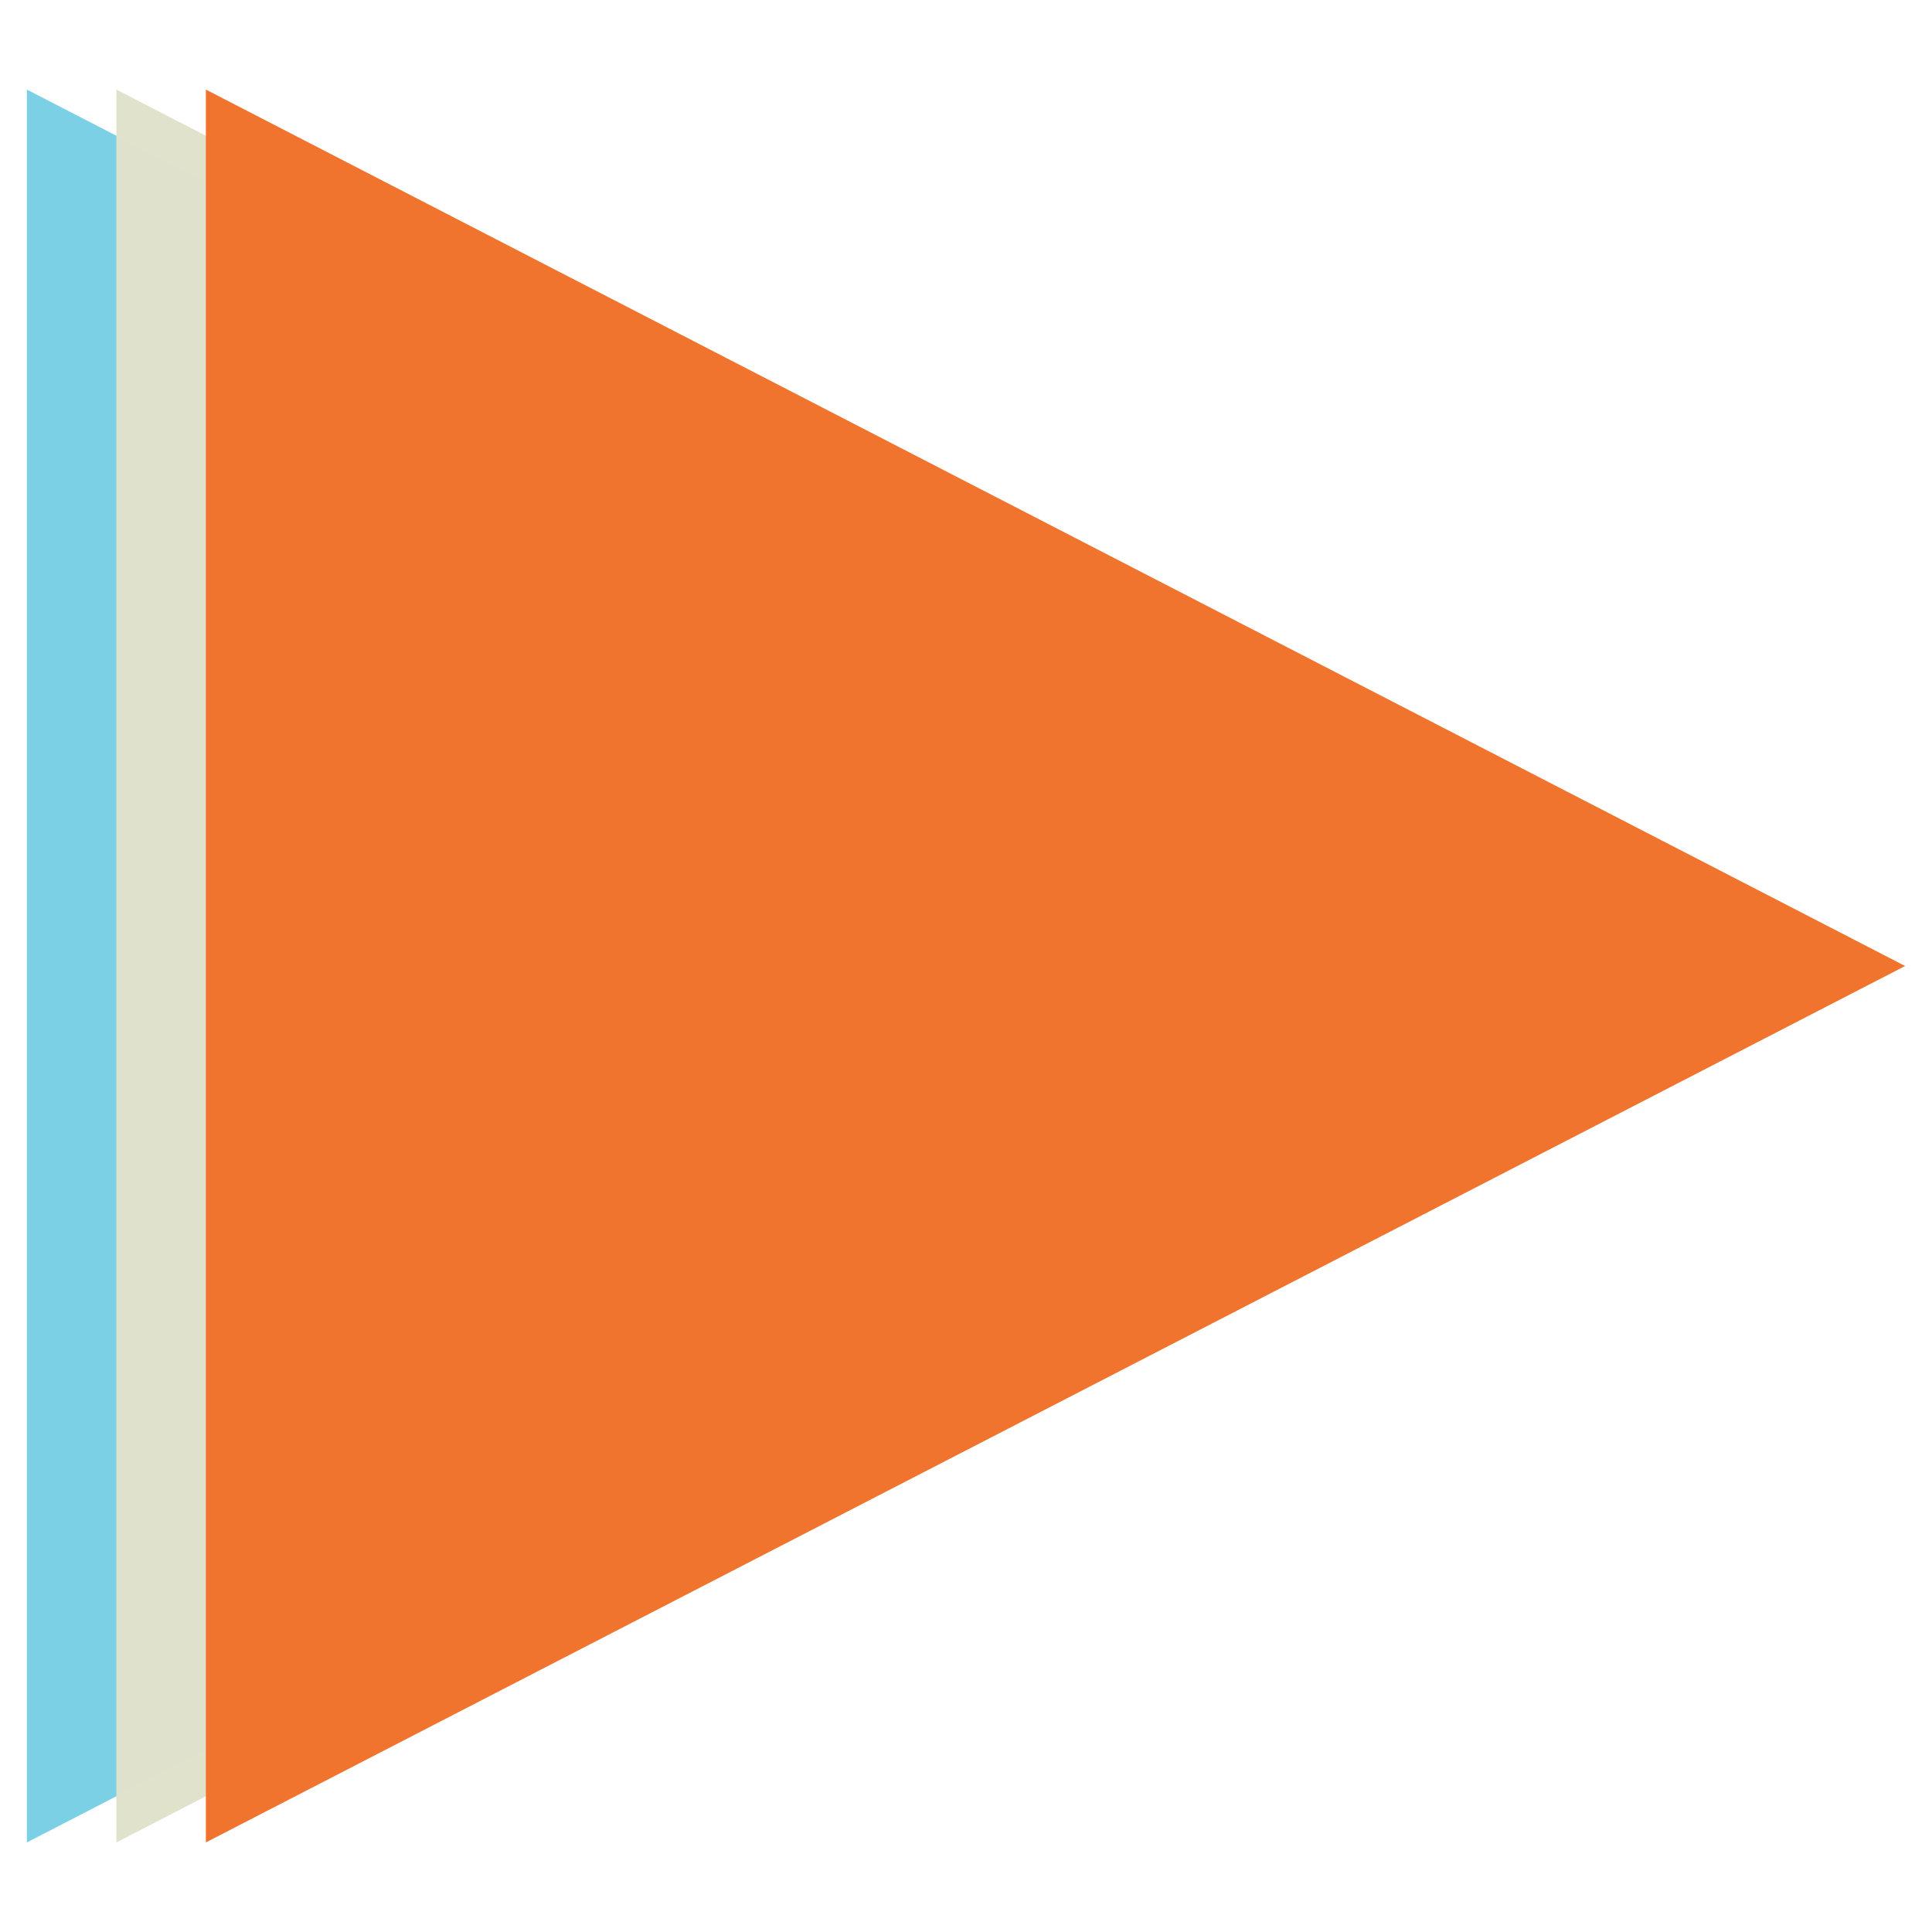
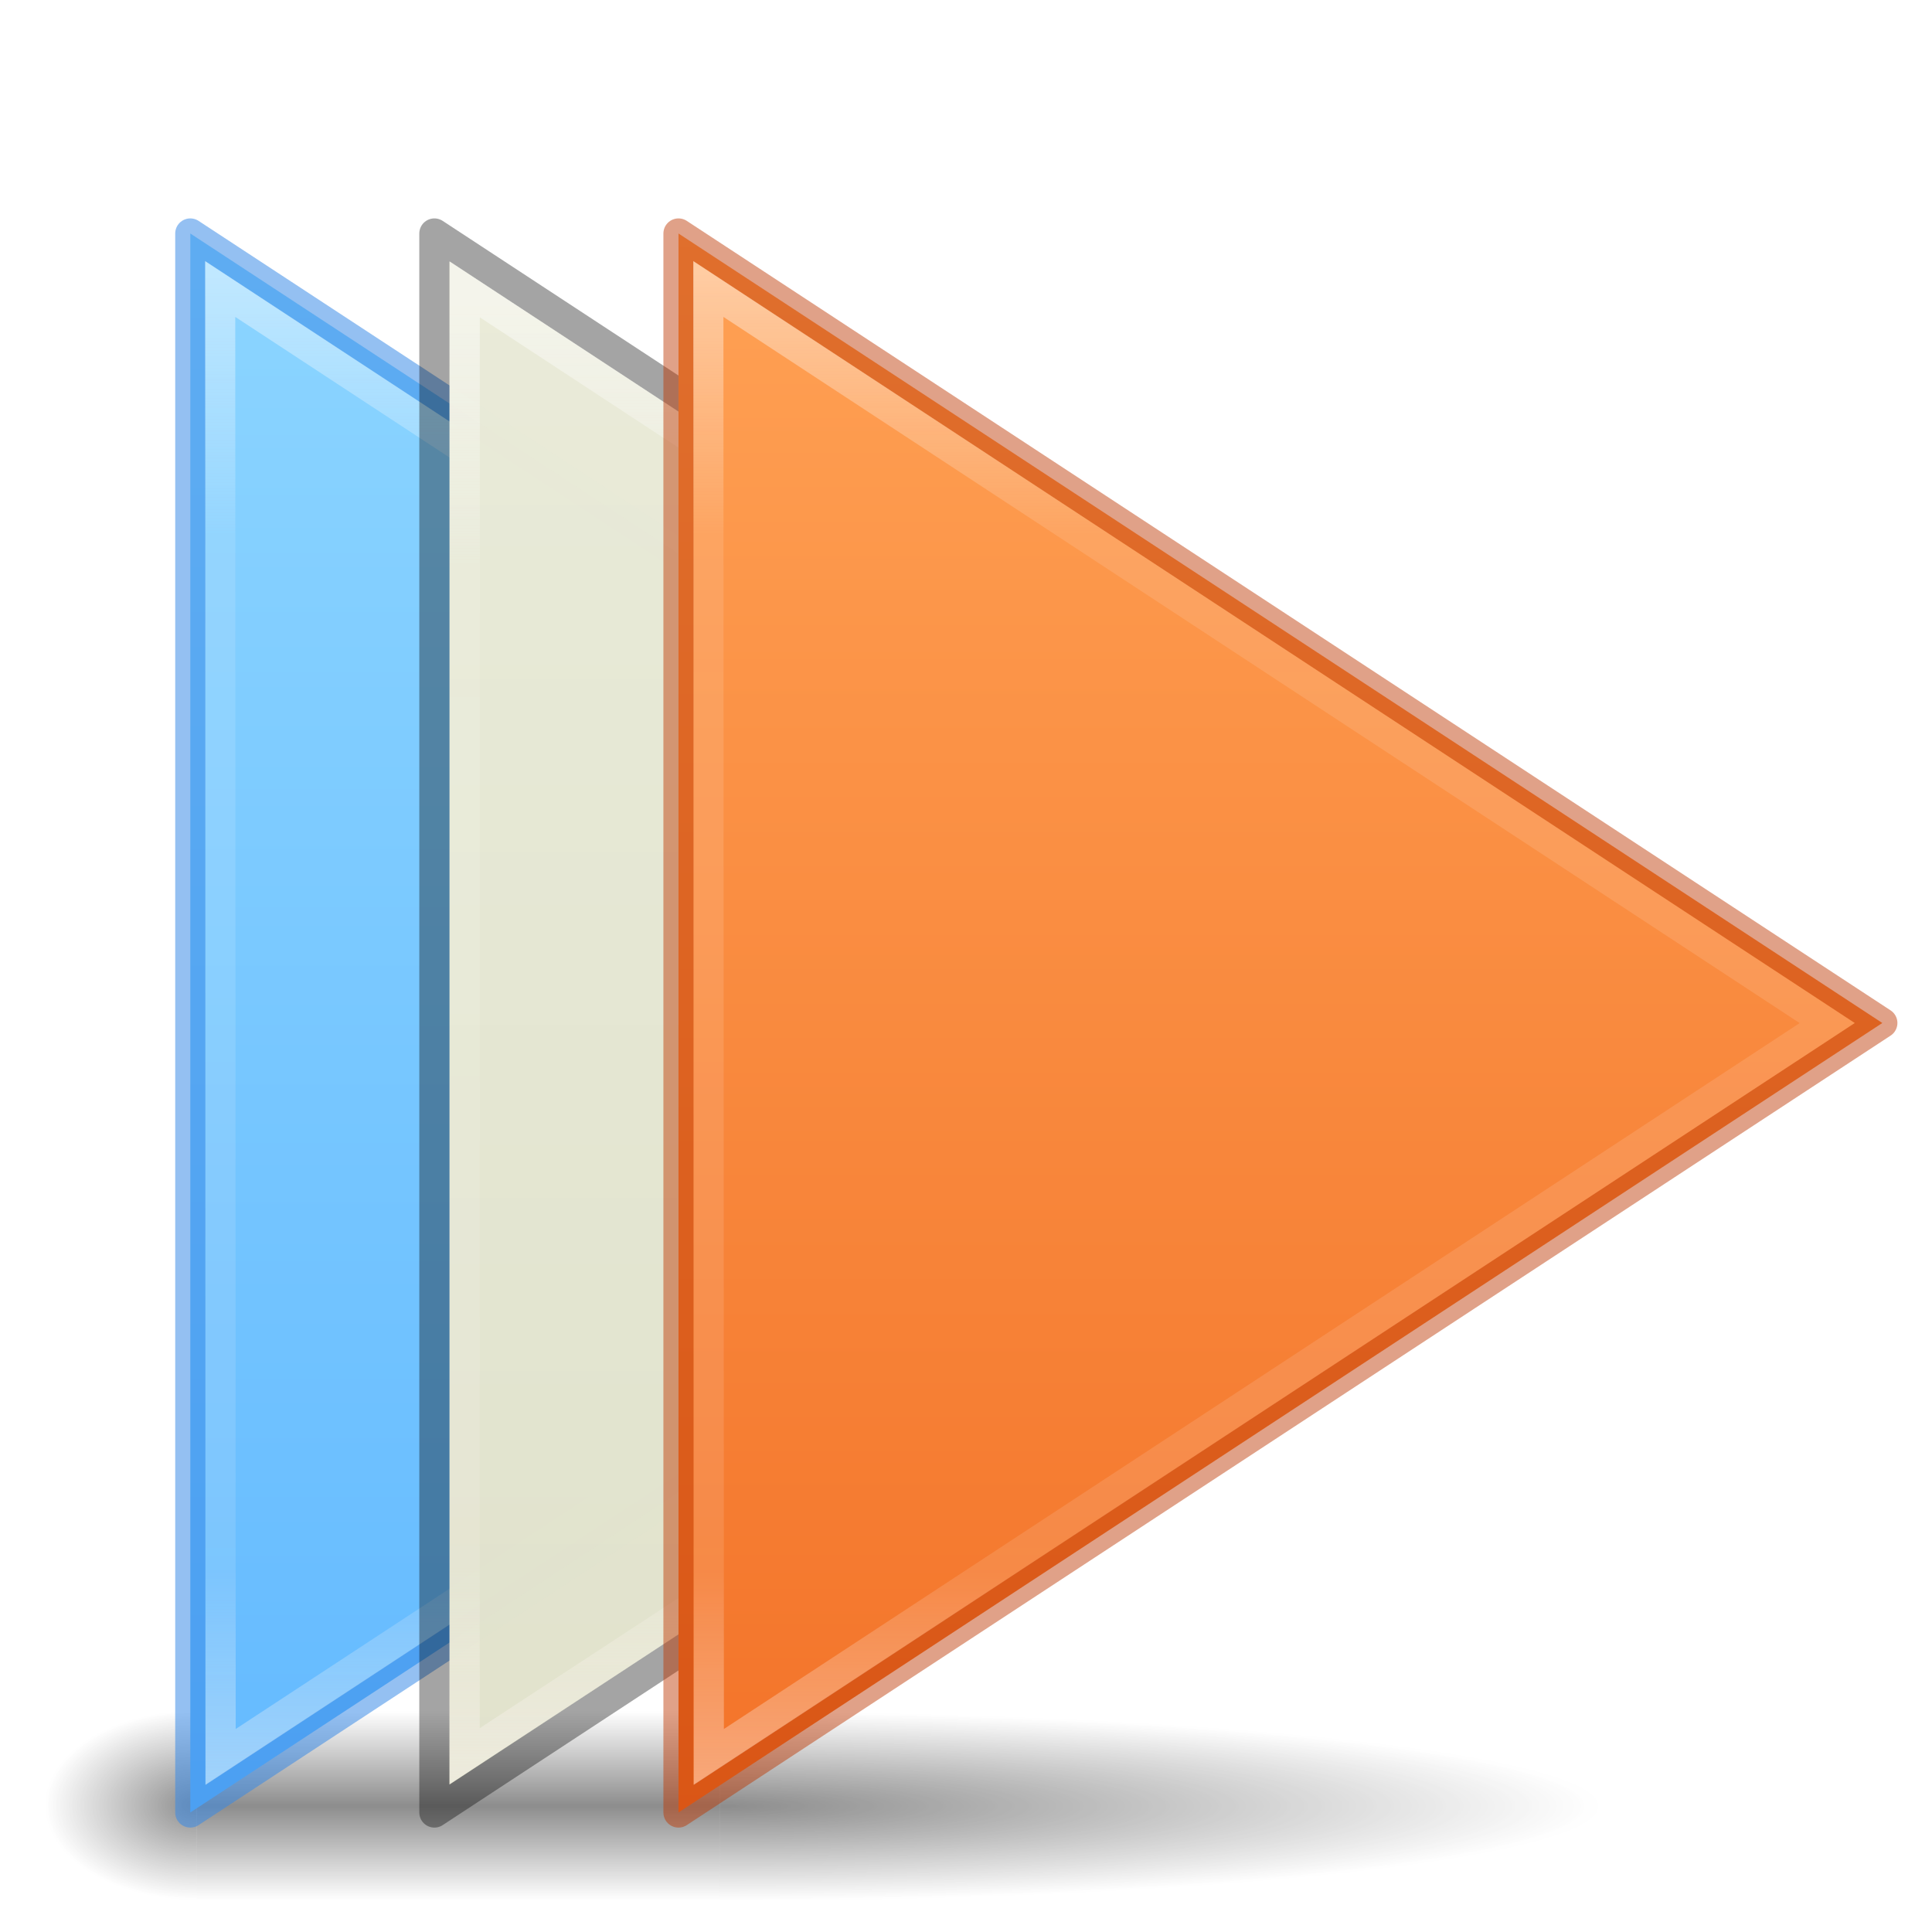
- <svg xmlns="http://www.w3.org/2000/svg" style="isolation:isolate" viewBox="0 0 64 64" width="64" height="64">
-   <defs>
-     <clipPath id="_clipPath_F2iOTGyGBZONSEpc62EsVLJvF5gnNeIV">
-       <rect width="64" height="64" />
+ <svg xmlns="http://www.w3.org/2000/svg" xmlns:xlink="http://www.w3.org/1999/xlink" style="isolation:isolate" viewBox="0 0 64 64" width="64" height="64" version="1.1" id="svg15">
+   <defs id="defs5">
+     <linearGradient id="linearGradient4038">
+       <stop id="stop4030" offset="0" style="stop-color:#fff8f5;stop-opacity:0.876" />
+       <stop style="stop-color:#fff8f6;stop-opacity:0.257" offset="0.146" id="stop4032" />
+       <stop id="stop4034" offset="0.829" style="stop-color:#fffdfd;stop-opacity:0.267" />
+       <stop id="stop4036" offset="1" style="stop-color:#ffffff;stop-opacity:1" />
+     </linearGradient>
+     <linearGradient id="linearGradient4172">
+       <stop id="stop4168" offset="0" style="stop-color:#000000;stop-opacity:1;" />
+       <stop style="stop-color:#000000;stop-opacity:0.498;" offset="0.501" id="stop4174" />
+       <stop id="stop4170" offset="1" style="stop-color:#000000;stop-opacity:0;" />
+     </linearGradient>
+     <linearGradient id="linearGradient4121">
+       <stop style="stop-color:#000000;stop-opacity:1;" offset="0" id="stop4117" />
+       <stop style="stop-color:#000000;stop-opacity:0;" offset="1" id="stop4119" />
+     </linearGradient>
+     <linearGradient id="linearGradient4085">
+       <stop style="stop-color:#000000;stop-opacity:0" offset="0" id="stop4081" />
+       <stop id="stop4089" offset="0.498" style="stop-color:#000000;stop-opacity:1" />
+       <stop style="stop-color:#000000;stop-opacity:0" offset="1" id="stop4083" />
+     </linearGradient>
+     <linearGradient id="linearGradient4005">
+       <stop style="stop-color:#fff8f5;stop-opacity:0.876" offset="0" id="stop4001" />
+       <stop id="stop4011" offset="0.146" style="stop-color:#fff8f6;stop-opacity:0.257" />
+       <stop style="stop-color:#fffdfd;stop-opacity:0.267" offset="0.829" id="stop4013" />
+       <stop style="stop-color:#ffffff;stop-opacity:0.995" offset="1" id="stop4003" />
+     </linearGradient>
+     <linearGradient id="linearGradient3995">
+       <stop style="stop-color:#e1e2cc;stop-opacity:1;" offset="0" id="stop3991" />
+       <stop style="stop-color:#eaebd9;stop-opacity:1" offset="1" id="stop3993" />
+     </linearGradient>
+     <linearGradient id="linearGradient3987">
+       <stop style="stop-color:#64baff;stop-opacity:1;" offset="0" id="stop3983" />
+       <stop style="stop-color:#8cd5ff;stop-opacity:1" offset="1" id="stop3985" />
+     </linearGradient>
+     <linearGradient id="linearGradient3979">
+       <stop style="stop-color:#f37329;stop-opacity:1;" offset="0" id="stop3975" />
+       <stop style="stop-color:#ffa154;stop-opacity:1" offset="1" id="stop3977" />
+     </linearGradient>
+     <clipPath id="_clipPath_66FK7iSWH7vvr9EgPAuDpZyjG8h1o0XQ">
+       <rect width="128" height="128" id="rect2" x="0" y="0" />
    </clipPath>
+     <linearGradient xlink:href="#linearGradient3979" id="linearGradient3981" x1="70.812" y1="121.037" x2="70.812" y2="20.969" gradientUnits="userSpaceOnUse" gradientTransform="matrix(0.5242112,0,0,0.5242112,-0.996641,-3.403688)" />
+     <linearGradient xlink:href="#linearGradient3987" id="linearGradient3989" x1="18.808" y1="121.579" x2="18.808" y2="20.969" gradientUnits="userSpaceOnUse" gradientTransform="matrix(0.5242112,0,0,0.5242112,-0.996641,-3.403688)" />
+     <linearGradient xlink:href="#linearGradient4005" id="linearGradient4007" x1="53.429" y1="119.687" x2="53.429" y2="23.814" gradientUnits="userSpaceOnUse" gradientTransform="matrix(0.5242112,0,0,0.5242112,-0.996641,-3.403688)" />
+     <linearGradient xlink:href="#linearGradient4038" id="linearGradient4045" gradientUnits="userSpaceOnUse" x1="53.429" y1="115.978" x2="53.429" y2="22.97" gradientTransform="matrix(0.5242112,0,0,0.5242112,-8.339268,-1.73344)" />
+     <linearGradient xlink:href="#linearGradient4085" id="linearGradient4087" x1="37.534" y1="124.777" x2="37.534" y2="113.53" gradientUnits="userSpaceOnUse" />
+     <radialGradient xlink:href="#linearGradient4172" id="radialGradient4123" cx="53.909" cy="119.176" fx="53.909" fy="119.176" r="4.2" gradientTransform="matrix(11.88047,0,0,1.338914,-596.6507,-40.38279)" gradientUnits="userSpaceOnUse" />
+     <radialGradient xlink:href="#linearGradient4121" id="radialGradient4123-7" cx="55.599" cy="119.176" fx="55.599" fy="119.176" r="4.2" gradientTransform="matrix(2.050257,0,0,1.338914,-128.1732,-278.6899)" gradientUnits="userSpaceOnUse" />
+     <linearGradient xlink:href="#linearGradient3995" id="linearGradient3994" gradientUnits="userSpaceOnUse" x1="38.005" y1="119.687" x2="38.005" y2="21.284" gradientTransform="matrix(0.5242112,0,0,0.5242112,-0.793516,-2.997438)" />
+     <linearGradient xlink:href="#linearGradient4005" id="linearGradient4070" gradientUnits="userSpaceOnUse" gradientTransform="matrix(0.5242112,0,0,0.5242112,-17.16789,-3.403688)" x1="53.429" y1="119.687" x2="53.429" y2="23.814" />
  </defs>
-   <g clip-path="url(#_clipPath_F2iOTGyGBZONSEpc62EsVLJvF5gnNeIV)">
-     <path d=" M 0.89 61.033 L 0.89 32 L 0.89 2.967 L 29.035 17.483 L 57.181 32 L 29.035 46.517 L 0.89 61.033 Z " fill="rgb(122,208,229)" fill-opacity="0.986" />
-     <path d=" M 3.855 61.033 L 3.855 32 L 3.855 2.967 L 32 17.483 L 60.145 32 L 32 46.517 L 3.855 61.033 Z " fill="rgb(225,226,204)" fill-opacity="0.986" />
-     <path d=" M 6.819 61.033 L 6.819 32 L 6.819 2.967 L 34.965 17.483 L 63.11 32 L 34.965 46.517 L 6.819 61.033 Z " fill="rgb(240,115,44)" fill-opacity="0.986" />
+   <g id="g4152" transform="matrix(0.5846974,0,0,0.5579975,-1.769385,-6.670276)" style="opacity:0.744">
+     <rect ry="0" y="113.53" x="14.182" height="11.247" width="29.611" id="rect4071" style="opacity:0.6;vector-effect:none;fill:url(#linearGradient4087);fill-opacity:1;fill-rule:nonzero;stroke:none;stroke-width:0.691;stroke-linecap:butt;stroke-linejoin:round;stroke-miterlimit:4;stroke-dasharray:none;stroke-dashoffset:0;stroke-opacity:0.535;paint-order:fill markers stroke" />
+     <rect transform="scale(-1)" ry="0" y="-124.777" x="-14.182" height="11.247" width="9.747" id="rect4115-4" style="opacity:0.6;isolation:isolate;vector-effect:none;fill:url(#radialGradient4123-7);fill-opacity:1;fill-rule:nonzero;stroke:none;stroke-width:1;stroke-linecap:butt;stroke-linejoin:round;stroke-miterlimit:4;stroke-dasharray:none;stroke-dashoffset:0;stroke-opacity:0.535;paint-order:fill markers stroke" />
+     <rect ry="0" y="113.53" x="43.793" height="11.247" width="67.12" id="rect4115" style="opacity:0.6;vector-effect:none;fill:url(#radialGradient4123);fill-opacity:1;fill-rule:nonzero;stroke:none;stroke-width:1;stroke-linecap:butt;stroke-linejoin:round;stroke-miterlimit:4;stroke-dasharray:none;stroke-dashoffset:0;stroke-opacity:0.535;paint-order:fill markers stroke" />
  </g>
+   <path style="fill:url(#linearGradient3989);fill-opacity:1;stroke:#3689e6;stroke-width:1;stroke-linejoin:round;stroke-miterlimit:4;stroke-dasharray:none;stroke-opacity:0.535" id="path7" d="M 6.304,60.041 V 7.735 L 46.182,33.888 Z" />
+   <path style="opacity:0.99;fill:none;fill-opacity:1;stroke:url(#linearGradient4070);stroke-width:1;stroke-linecap:butt;stroke-linejoin:miter;stroke-miterlimit:4;stroke-dasharray:none;stroke-opacity:0.465;paint-order:fill markers stroke" id="path4068" d="M 7.308,58.201 7.293,9.572 44.356,33.891 Z" />
+   <path d="M 14.889,59.116 14.888,8.659 53.362,33.886 Z" id="path4055" style="opacity:0.99;fill:url(#linearGradient3994);fill-opacity:1;stroke:none;stroke-width:0.524;stroke-linecap:butt;stroke-linejoin:miter;stroke-miterlimit:4;stroke-dasharray:none;stroke-opacity:0.465;paint-order:fill markers stroke" />
+   <path style="fill:none;fill-opacity:1;stroke:#000000;stroke-width:1;stroke-linejoin:round;stroke-miterlimit:4;stroke-dasharray:none;stroke-opacity:0.356;paint-order:fill markers stroke" id="path9" d="M 14.39,60.041 V 7.735 L 54.268,33.888 Z" />
+   <path style="opacity:1;fill:none;fill-opacity:1;stroke:url(#linearGradient4045);stroke-width:1;stroke-linecap:butt;stroke-linejoin:miter;stroke-miterlimit:4;stroke-dasharray:none;stroke-opacity:0.465;paint-order:fill markers stroke" id="path4043" d="M 15.39,58.175 15.395,9.586 52.447,33.9 Z" />
+   <path style="fill:url(#linearGradient3981);fill-opacity:1;stroke:#be3702;stroke-width:1;stroke-linecap:butt;stroke-linejoin:round;stroke-miterlimit:4;stroke-dasharray:none;stroke-opacity:0.465;paint-order:fill markers stroke" id="path11" d="M 22.476,60.041 V 7.735 l 39.878,26.153 z" />
+   <path d="M 23.48,58.201 23.464,9.572 60.528,33.891 Z" id="path3999" style="opacity:0.99;fill:none;fill-opacity:1;stroke:url(#linearGradient4007);stroke-width:1;stroke-linecap:butt;stroke-linejoin:miter;stroke-miterlimit:4;stroke-dasharray:none;stroke-opacity:0.465;paint-order:fill markers stroke" />
</svg>
